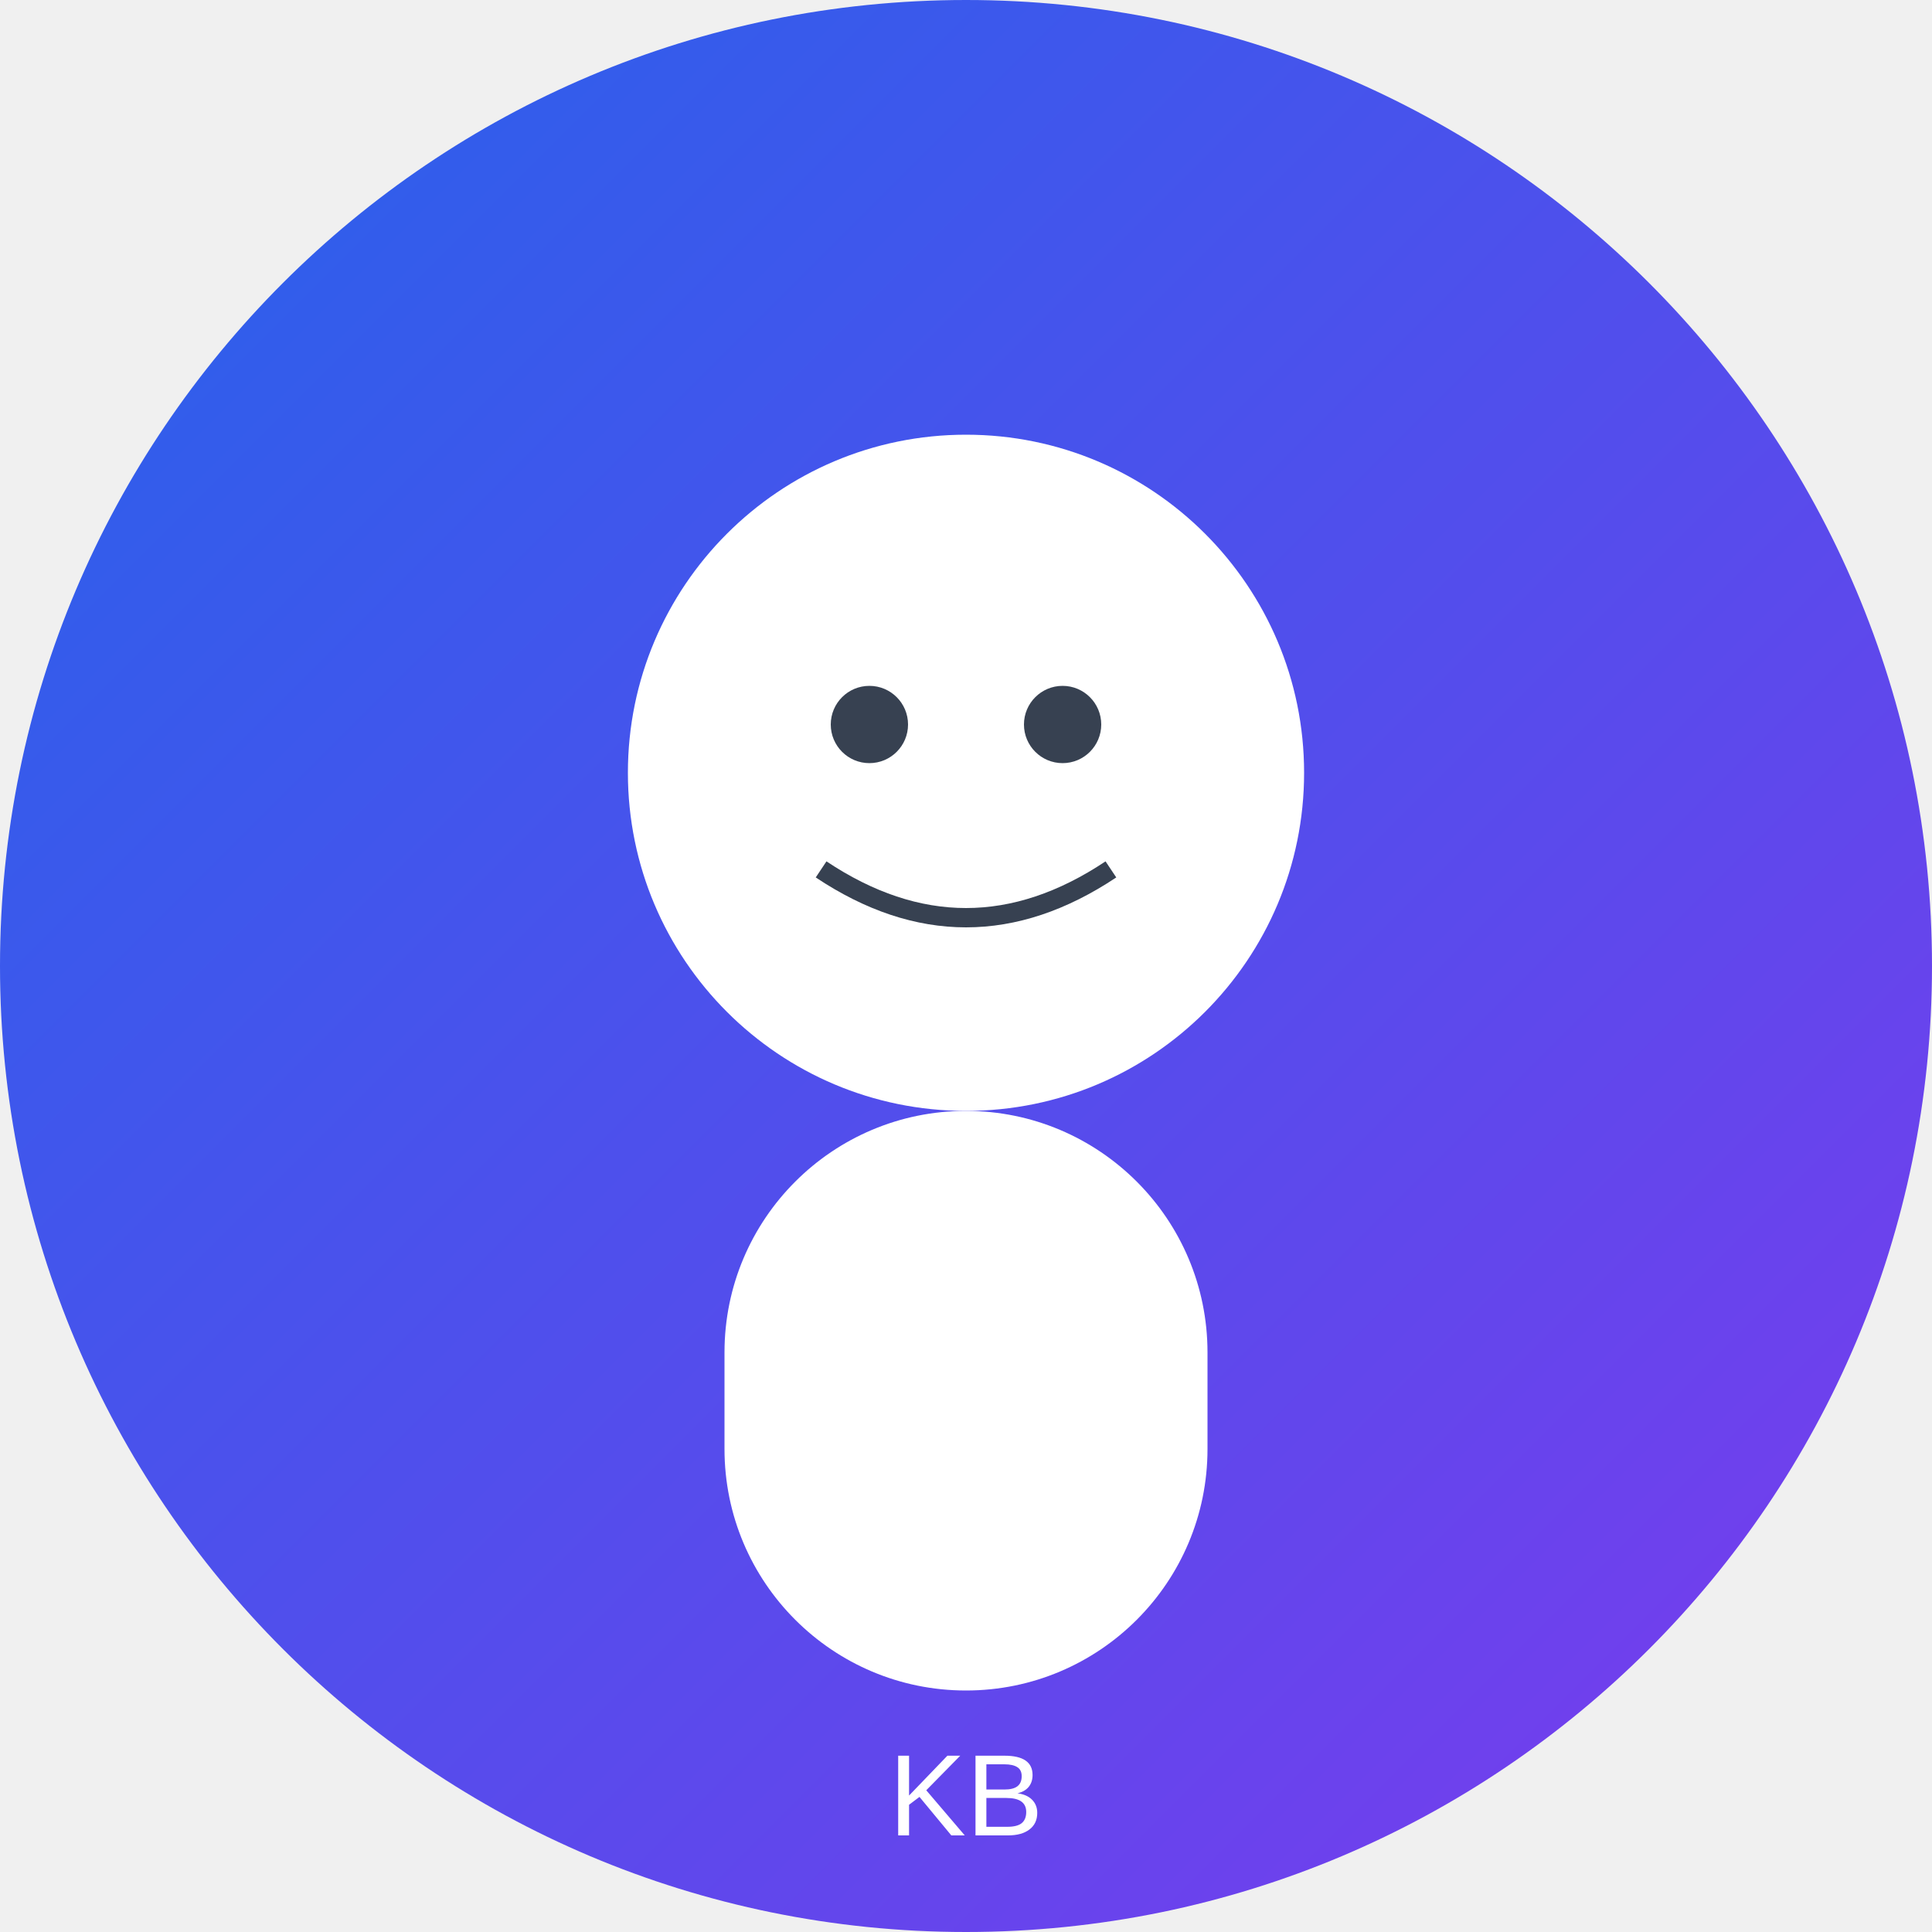
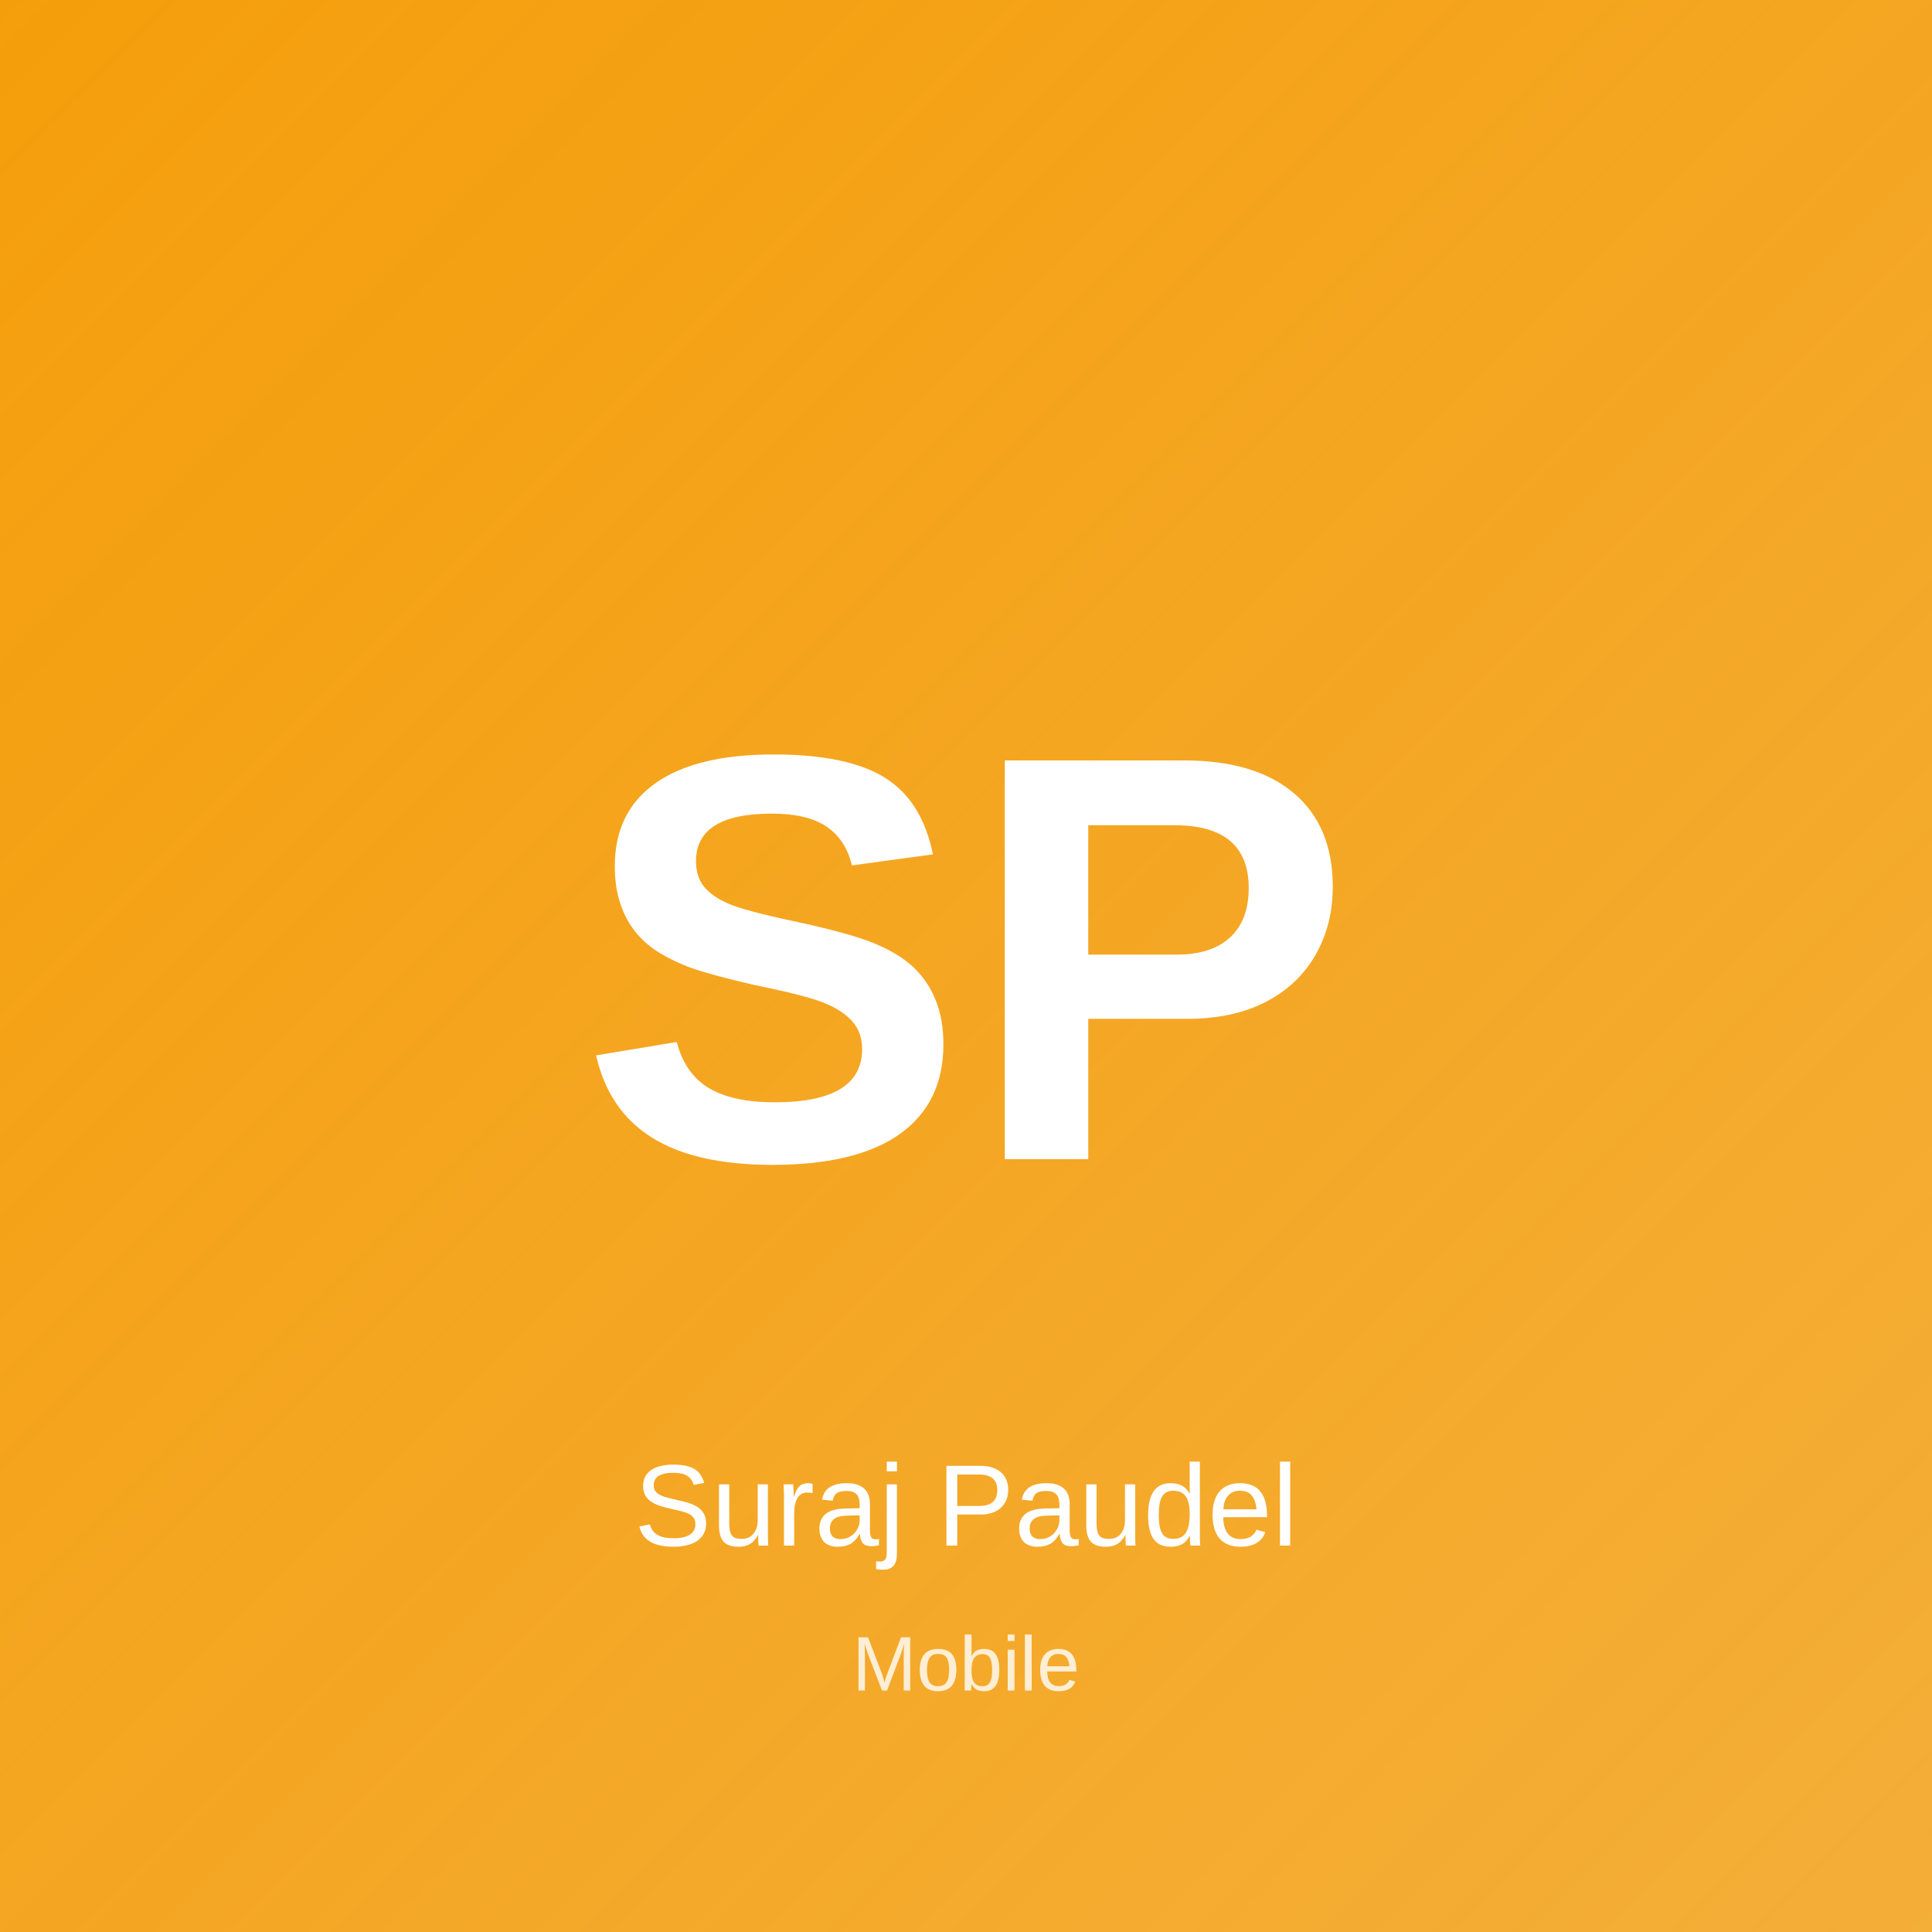
- <svg xmlns="http://www.w3.org/2000/svg" width="200" height="200" viewBox="0 0 200 200" fill="none">
+ <svg xmlns="http://www.w3.org/2000/svg" width="400" height="400" viewBox="0 0 400 400">
  <defs>
-     <linearGradient id="avatarGradient" x1="0%" y1="0%" x2="100%" y2="100%">
-       <stop offset="0%" style="stop-color:#2563eb;stop-opacity:1" />
-       <stop offset="100%" style="stop-color:#7c3aed;stop-opacity:1" />
+     <linearGradient id="gradient-SP" x1="0%" y1="0%" x2="100%" y2="100%">
+       <stop offset="0%" stop-color="#F59E0B" />
+       <stop offset="100%" stop-color="#F59E0BCC" />
    </linearGradient>
  </defs>
-   <circle cx="100" cy="100" r="100" fill="url(#avatarGradient)" />
-   <circle cx="100" cy="80" r="35" fill="white" />
-   <rect x="75" y="115" width="50" height="60" rx="25" fill="white" />
-   <circle cx="90" cy="75" r="4" fill="#374151" />
-   <circle cx="110" cy="75" r="4" fill="#374151" />
-   <path d="M85 90 Q100 100 115 90" stroke="#374151" stroke-width="2" fill="none" />
-   <text x="100" y="190" text-anchor="middle" font-family="Arial, sans-serif" font-size="12" fill="white">KB</text>
+   <rect width="400" height="400" fill="url(#gradient-SP)" />
+   <text x="200" y="200" font-family="Arial, sans-serif" font-size="120" font-weight="bold" text-anchor="middle" fill="white" dy="40">
+     SP
+   </text>
+   <text x="200" y="320" font-family="Arial, sans-serif" font-size="24" text-anchor="middle" fill="white">
+     Suraj Paudel
+   </text>
+   <text x="200" y="350" font-family="Arial, sans-serif" font-size="16" text-anchor="middle" fill="white" opacity="0.8">
+     Mobile
+   </text>
</svg>
